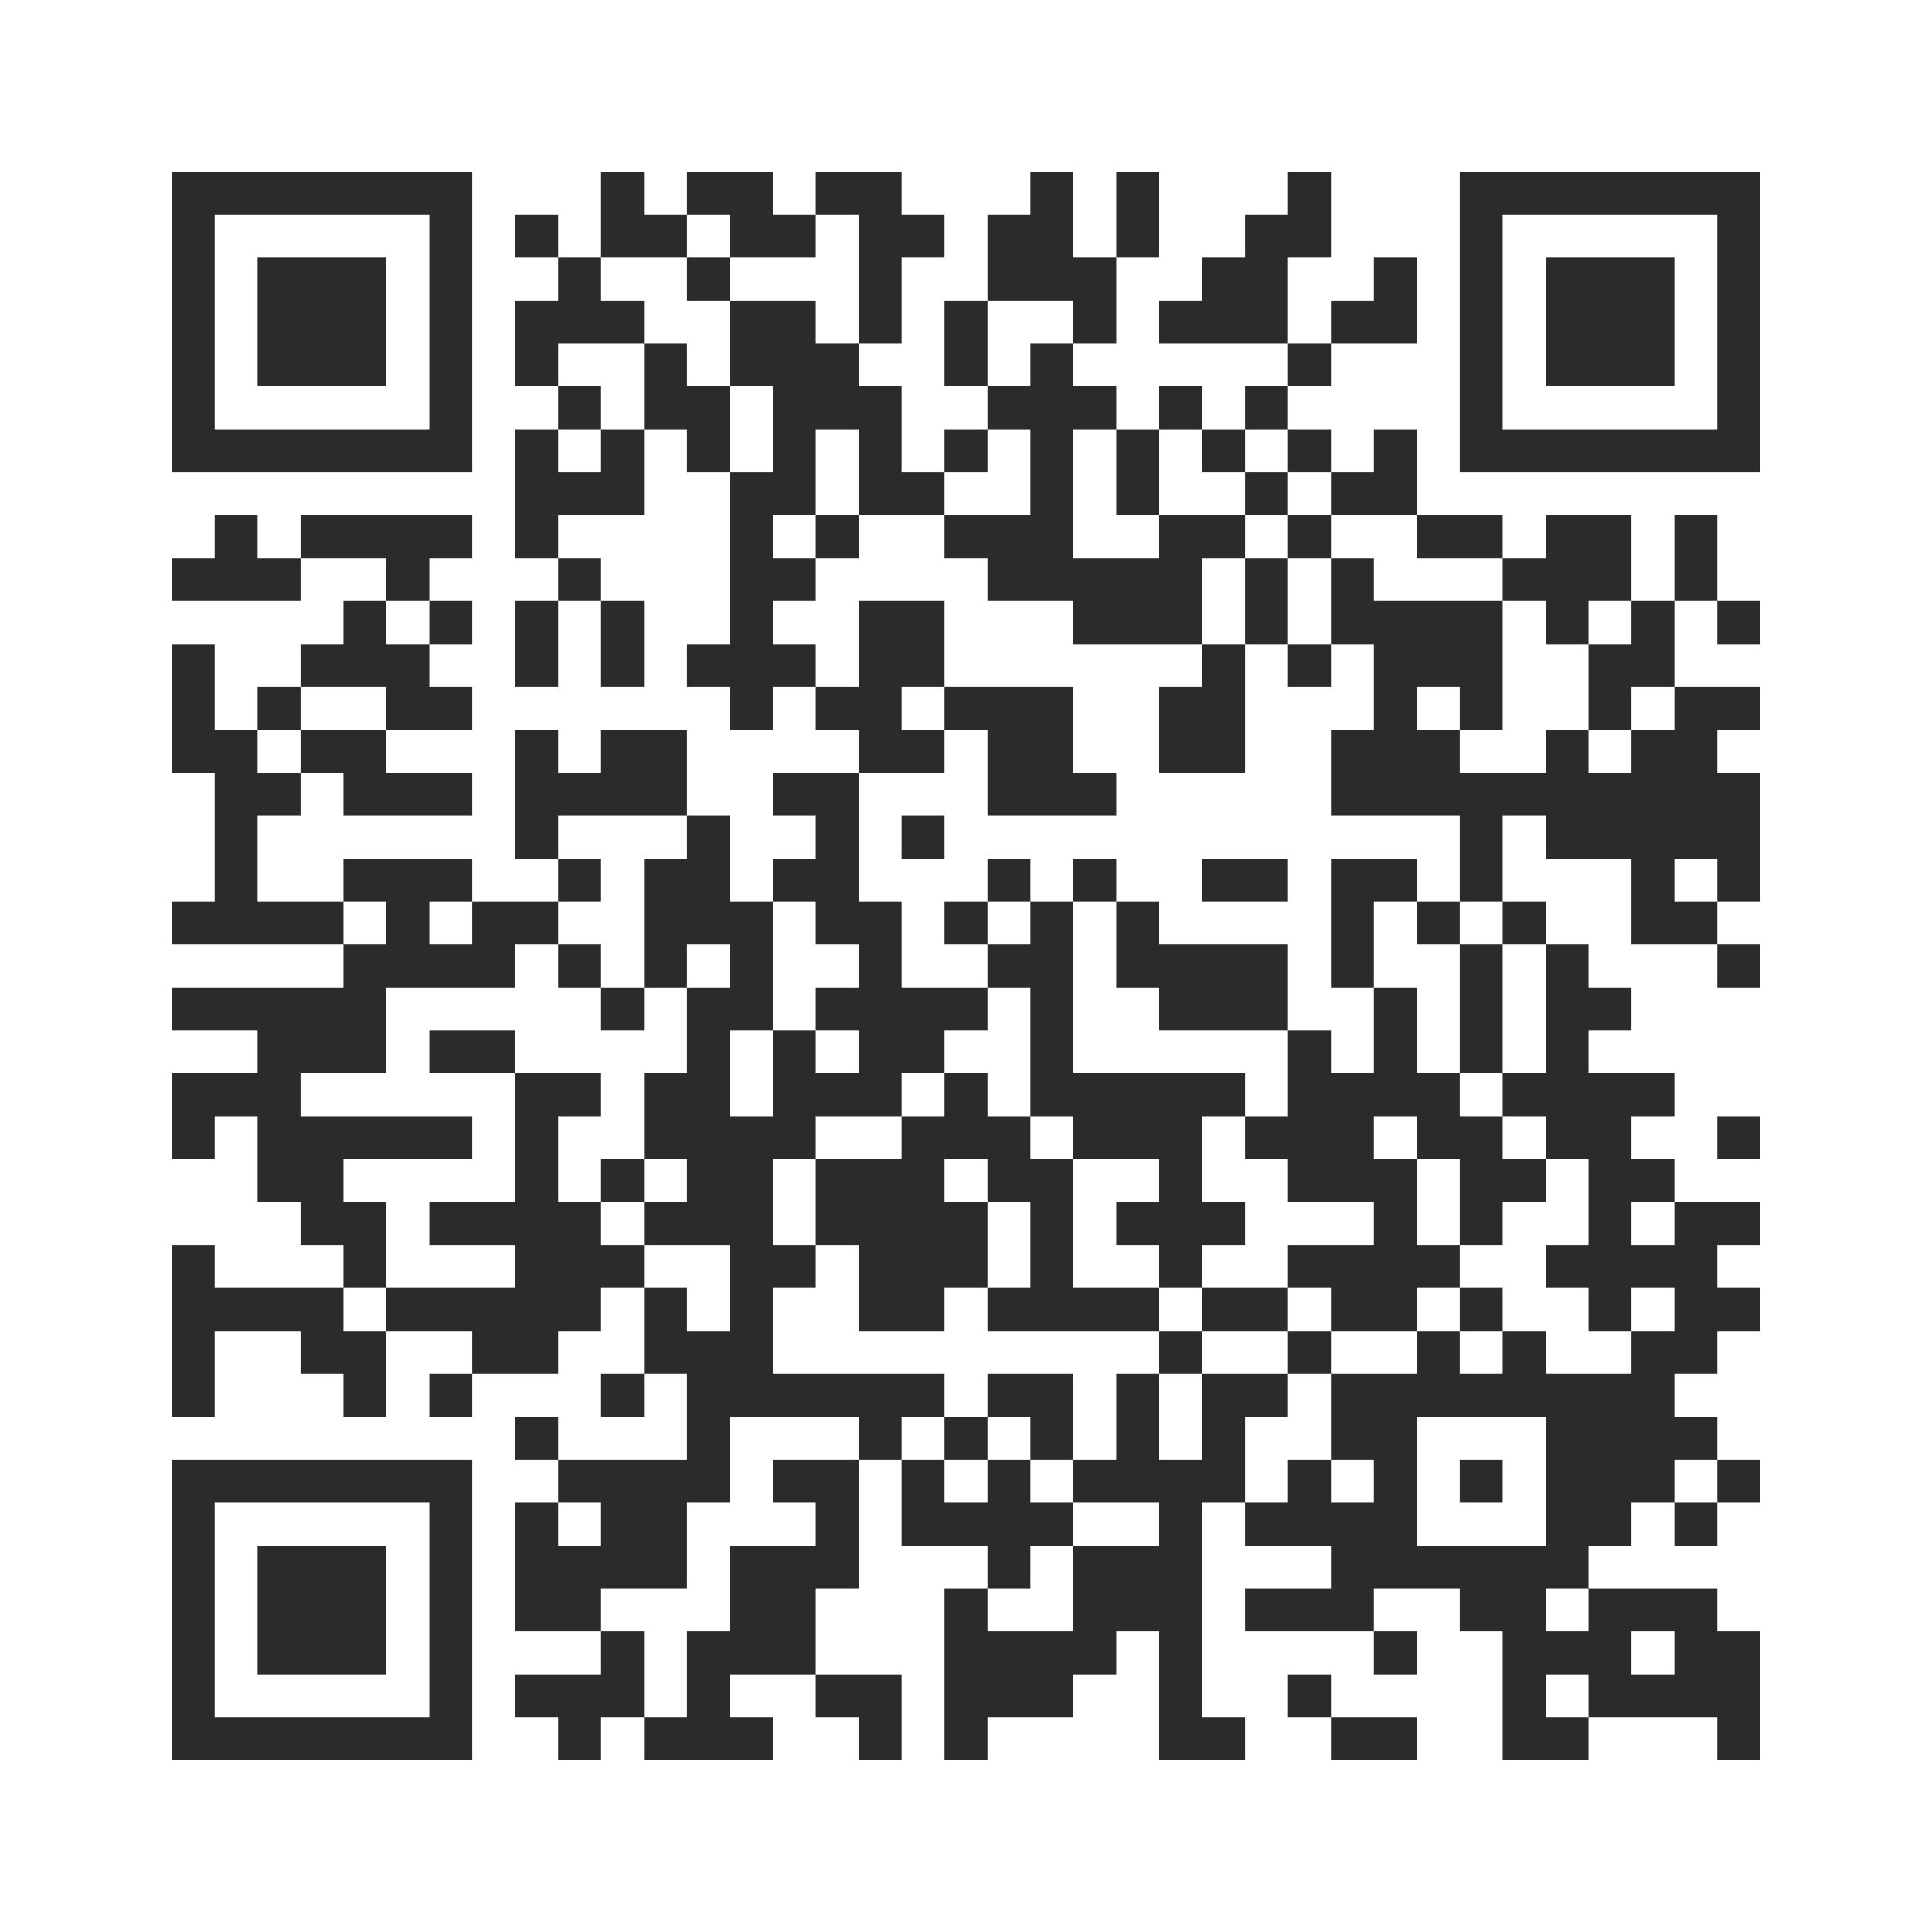
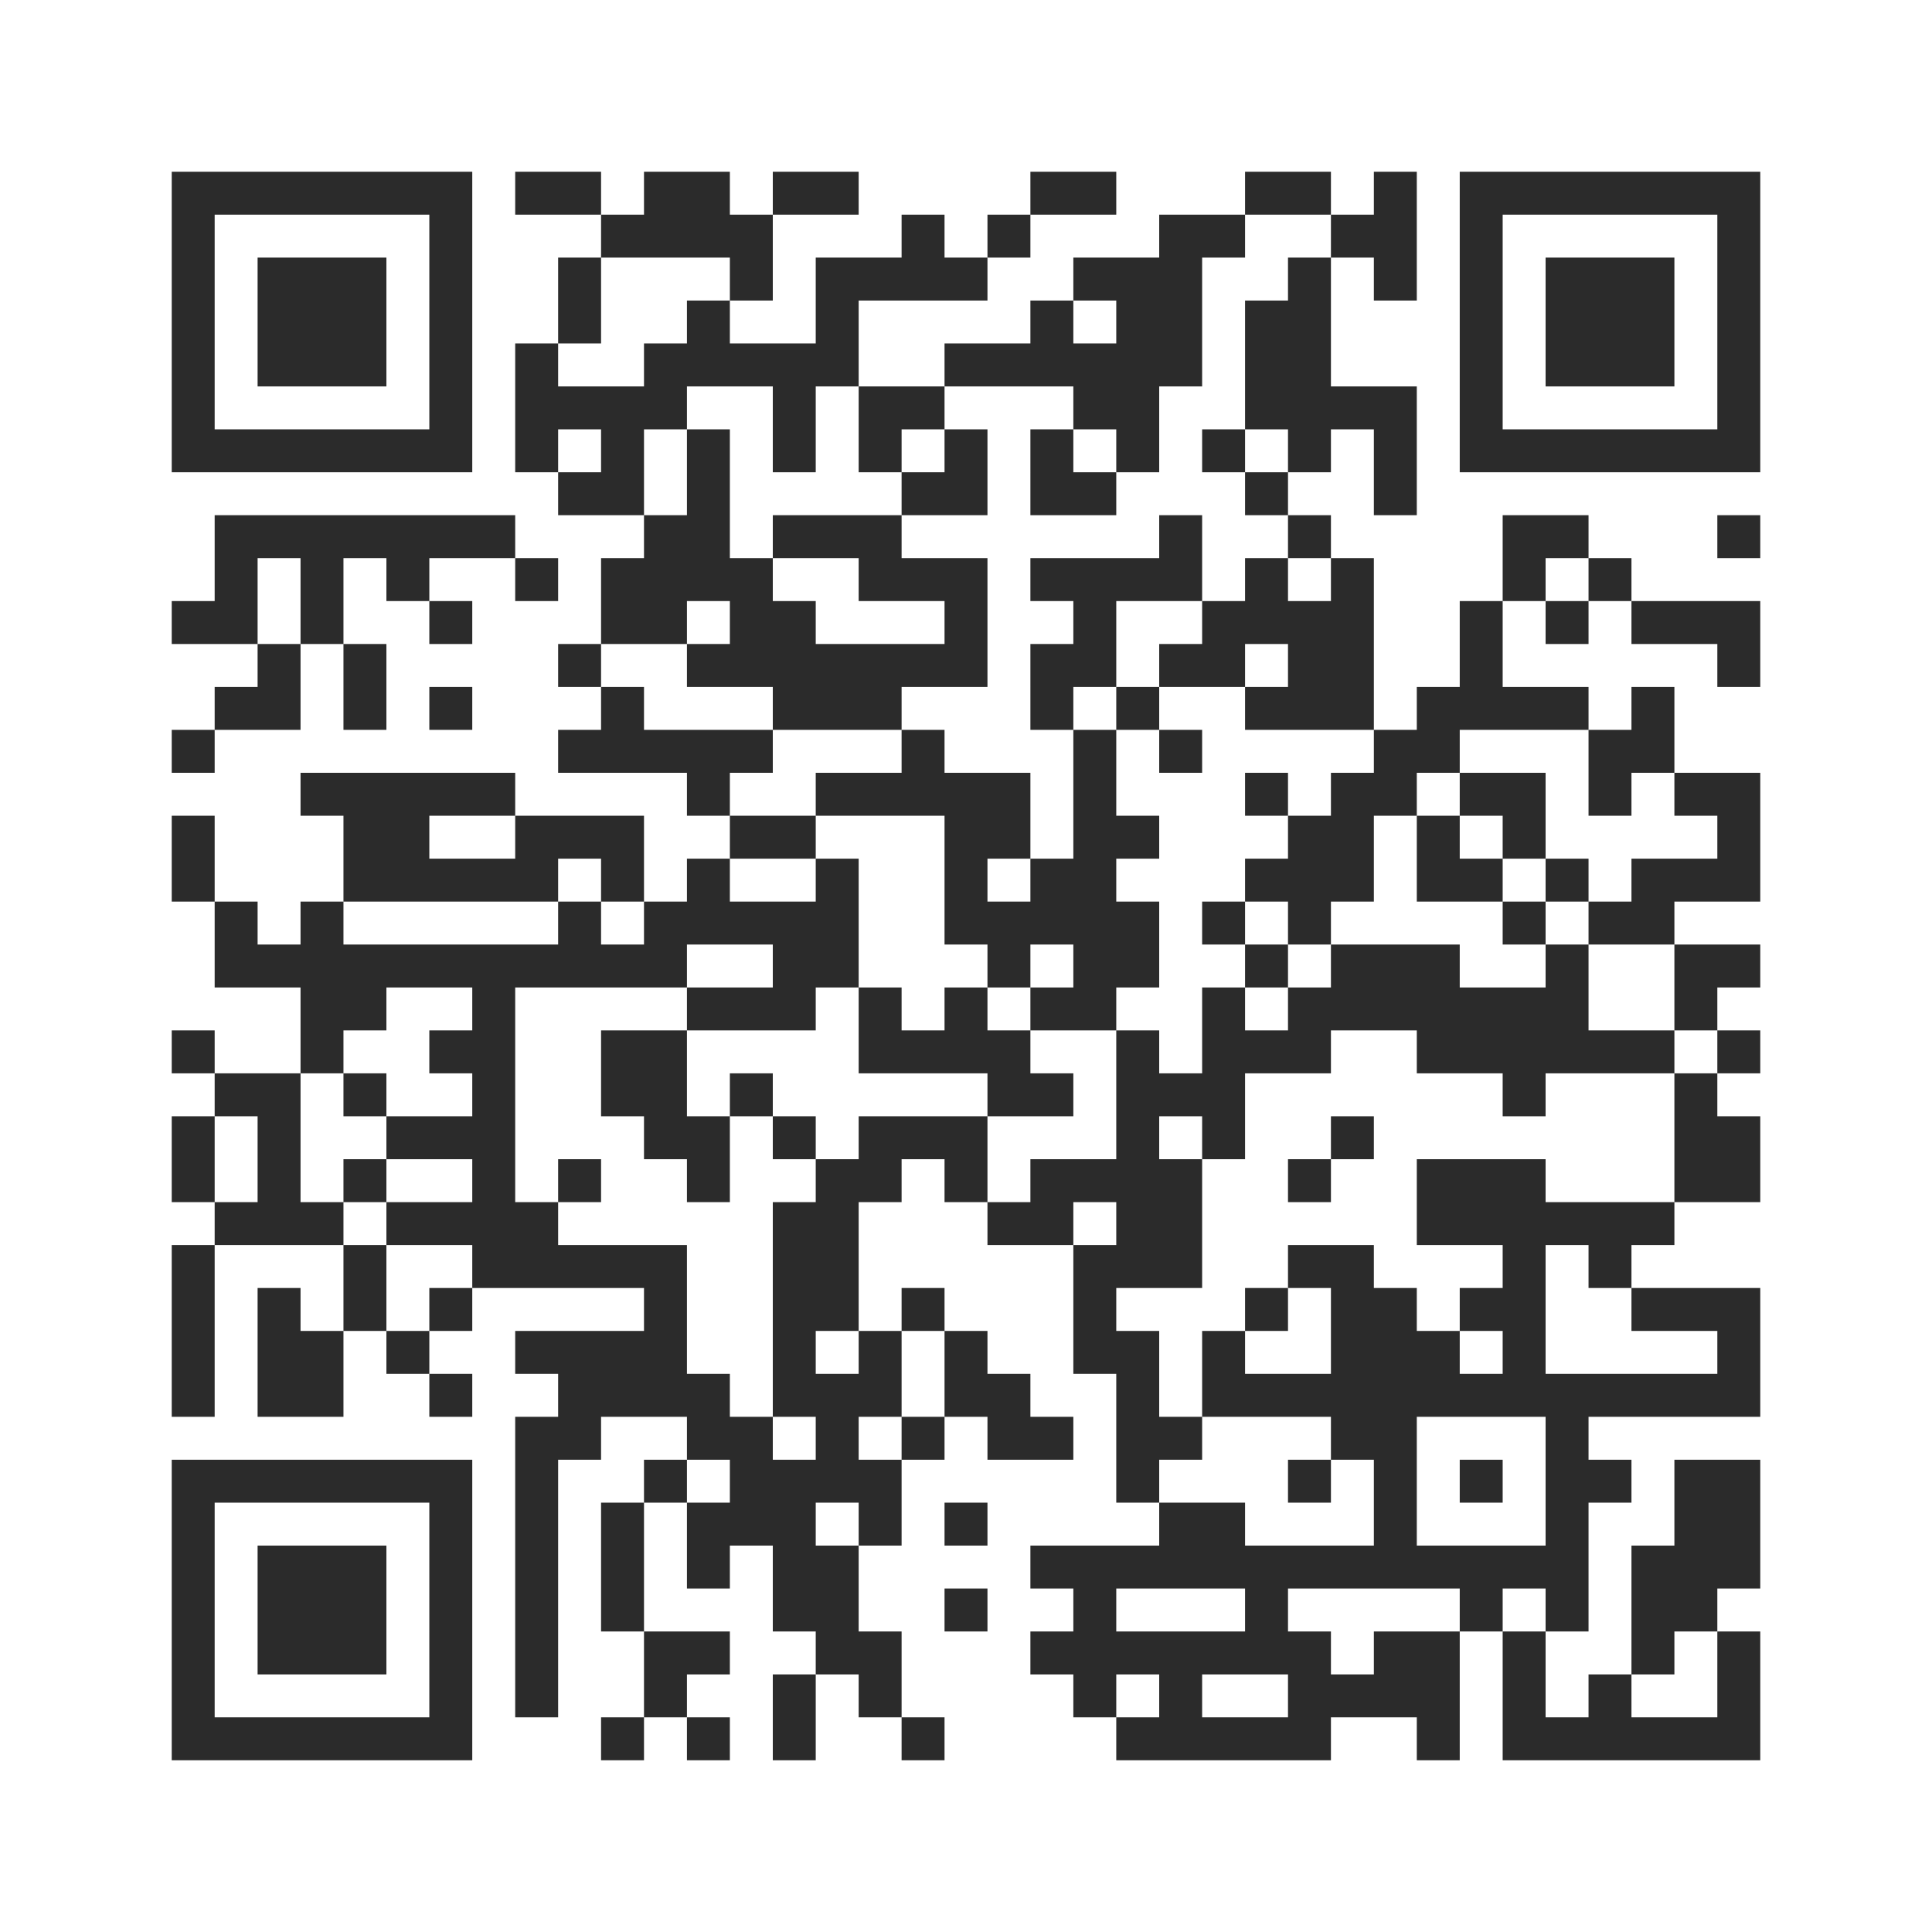
<svg xmlns="http://www.w3.org/2000/svg" width="900" height="900" class="segno">
  <g transform="scale(20)">
    <path fill="#fff" d="M0 0h45v45h-45z" />
-     <path class="qrline" stroke="#2b2b2b" d="M4 4.5h7m3 0h1m1 0h2m1 0h2m3 0h1m1 0h1m3 0h1m3 0h7m-37 1h1m5 0h1m1 0h1m1 0h2m1 0h2m1 0h2m1 0h2m1 0h1m2 0h2m3 0h1m5 0h1m-37 1h1m1 0h3m1 0h1m2 0h1m2 0h1m3 0h1m2 0h3m2 0h2m2 0h1m1 0h1m1 0h3m1 0h1m-37 1h1m1 0h3m1 0h1m1 0h3m2 0h2m1 0h1m1 0h1m2 0h1m1 0h3m1 0h2m1 0h1m1 0h3m1 0h1m-37 1h1m1 0h3m1 0h1m1 0h1m2 0h1m1 0h3m2 0h1m1 0h1m5 0h1m3 0h1m1 0h3m1 0h1m-37 1h1m5 0h1m2 0h1m1 0h2m1 0h3m2 0h3m1 0h1m1 0h1m4 0h1m5 0h1m-37 1h7m1 0h1m1 0h1m1 0h1m1 0h1m1 0h1m1 0h1m1 0h1m1 0h1m1 0h1m1 0h1m1 0h1m1 0h7m-29 1h3m2 0h2m1 0h2m2 0h1m1 0h1m2 0h1m1 0h2m-28 1h1m1 0h4m1 0h1m4 0h1m1 0h1m2 0h3m2 0h2m1 0h1m2 0h2m1 0h2m1 0h1m-36 1h3m2 0h1m3 0h1m3 0h2m4 0h5m1 0h1m1 0h1m3 0h3m1 0h1m-32 1h1m1 0h1m1 0h1m1 0h1m2 0h1m2 0h2m3 0h3m1 0h1m1 0h4m1 0h1m1 0h1m1 0h1m-37 1h1m2 0h3m2 0h1m1 0h1m1 0h3m1 0h2m6 0h1m1 0h1m1 0h3m2 0h2m-35 1h1m1 0h1m2 0h2m6 0h1m1 0h2m1 0h3m2 0h2m3 0h1m1 0h1m2 0h1m1 0h2m-37 1h2m1 0h2m3 0h1m1 0h2m4 0h2m1 0h2m2 0h2m2 0h3m2 0h1m1 0h2m-35 1h2m1 0h3m1 0h4m2 0h2m3 0h3m5 0h10m-36 1h1m6 0h1m3 0h1m2 0h1m1 0h1m12 0h1m1 0h5m-36 1h1m2 0h3m2 0h1m1 0h2m1 0h2m3 0h1m1 0h1m2 0h2m1 0h2m1 0h1m3 0h1m1 0h1m-37 1h4m1 0h1m1 0h2m2 0h3m1 0h2m1 0h1m1 0h1m1 0h1m4 0h1m1 0h1m1 0h1m2 0h2m-32 1h4m1 0h1m1 0h1m1 0h1m2 0h1m2 0h2m1 0h4m1 0h1m2 0h1m1 0h1m3 0h1m-37 1h5m5 0h1m1 0h2m1 0h4m1 0h1m2 0h3m2 0h1m1 0h1m1 0h2m-32 1h3m1 0h2m4 0h1m1 0h1m1 0h2m2 0h1m5 0h1m1 0h1m1 0h1m1 0h1m-33 1h3m5 0h2m1 0h2m1 0h3m1 0h1m1 0h5m1 0h4m1 0h4m-35 1h1m1 0h5m1 0h1m2 0h4m2 0h3m1 0h3m1 0h3m1 0h2m1 0h2m2 0h1m-35 1h2m4 0h1m1 0h1m1 0h2m1 0h3m1 0h2m2 0h1m2 0h3m1 0h2m1 0h2m-32 1h2m1 0h4m1 0h3m1 0h4m1 0h1m1 0h3m3 0h1m1 0h1m2 0h1m1 0h2m-37 1h1m3 0h1m3 0h3m2 0h2m1 0h3m1 0h1m2 0h1m2 0h4m2 0h4m-36 1h4m1 0h5m1 0h1m1 0h1m2 0h2m1 0h4m1 0h2m1 0h2m1 0h1m2 0h1m1 0h2m-37 1h1m2 0h2m2 0h2m2 0h3m9 0h1m2 0h1m2 0h1m1 0h1m2 0h2m-36 1h1m3 0h1m1 0h1m3 0h1m1 0h6m1 0h2m1 0h1m1 0h2m1 0h8m-27 1h1m3 0h1m3 0h1m1 0h1m1 0h1m1 0h1m1 0h1m2 0h2m3 0h4m-36 1h7m2 0h4m1 0h2m1 0h1m1 0h1m1 0h4m1 0h1m1 0h1m1 0h1m1 0h3m1 0h1m-37 1h1m5 0h1m1 0h1m1 0h2m3 0h1m1 0h4m2 0h1m1 0h4m3 0h2m1 0h1m-36 1h1m1 0h3m1 0h1m1 0h4m1 0h3m3 0h1m1 0h3m3 0h6m-33 1h1m1 0h3m1 0h1m1 0h2m3 0h2m3 0h1m2 0h3m1 0h3m2 0h2m1 0h3m-36 1h1m1 0h3m1 0h1m3 0h1m1 0h3m3 0h4m1 0h1m4 0h1m2 0h3m1 0h2m-37 1h1m5 0h1m1 0h3m1 0h1m2 0h2m1 0h3m2 0h1m2 0h1m4 0h1m1 0h4m-37 1h7m2 0h1m1 0h3m2 0h1m1 0h1m4 0h2m2 0h2m2 0h2m3 0h1" />
+     <path class="qrline" stroke="#2b2b2b" d="M4 4.5h7m1 0h2m1 0h2m1 0h2m4 0h2m3 0h2m1 0h1m1 0h7m-37 1h1m5 0h1m3 0h4m3 0h1m1 0h1m3 0h2m2 0h2m1 0h1m5 0h1m-37 1h1m1 0h3m1 0h1m2 0h1m3 0h1m1 0h4m2 0h3m2 0h1m1 0h1m1 0h1m1 0h3m1 0h1m-37 1h1m1 0h3m1 0h1m2 0h1m2 0h1m2 0h1m4 0h1m1 0h2m1 0h2m3 0h1m1 0h3m1 0h1m-37 1h1m1 0h3m1 0h1m1 0h1m2 0h5m2 0h6m1 0h2m3 0h1m1 0h3m1 0h1m-37 1h1m5 0h1m1 0h4m2 0h1m1 0h2m3 0h2m2 0h4m1 0h1m5 0h1m-37 1h7m1 0h1m1 0h1m1 0h1m1 0h1m1 0h1m1 0h1m1 0h1m1 0h1m1 0h1m1 0h1m1 0h1m1 0h7m-28 1h2m1 0h1m4 0h2m1 0h2m3 0h1m2 0h1m-28 1h7m3 0h2m1 0h3m6 0h1m2 0h1m4 0h2m3 0h1m-36 1h1m1 0h1m1 0h1m2 0h1m1 0h4m2 0h3m1 0h4m1 0h1m1 0h1m3 0h1m1 0h1m-34 1h2m1 0h1m2 0h1m3 0h2m1 0h2m3 0h1m2 0h1m2 0h4m2 0h1m1 0h1m1 0h3m-35 1h1m1 0h1m4 0h1m2 0h7m1 0h2m1 0h2m1 0h2m2 0h1m5 0h1m-36 1h2m1 0h1m1 0h1m3 0h1m3 0h3m3 0h1m1 0h1m2 0h3m1 0h4m1 0h1m-35 1h1m8 0h5m3 0h1m3 0h1m1 0h1m4 0h2m3 0h2m-32 1h5m4 0h1m2 0h5m1 0h1m3 0h1m1 0h2m1 0h2m1 0h1m1 0h2m-37 1h1m3 0h2m2 0h3m2 0h2m3 0h2m1 0h2m3 0h2m1 0h1m1 0h1m4 0h1m-37 1h1m3 0h5m1 0h1m1 0h1m2 0h1m2 0h1m1 0h2m3 0h3m1 0h2m1 0h1m1 0h3m-36 1h1m1 0h1m5 0h1m1 0h5m2 0h5m1 0h1m1 0h1m4 0h1m1 0h2m-34 1h11m2 0h2m3 0h1m1 0h2m2 0h1m1 0h3m2 0h1m2 0h2m-34 1h2m2 0h1m4 0h3m1 0h1m1 0h1m1 0h2m2 0h1m1 0h7m2 0h1m-36 1h1m2 0h1m2 0h2m2 0h2m4 0h4m2 0h1m1 0h3m2 0h6m1 0h1m-36 1h2m1 0h1m2 0h1m2 0h2m1 0h1m5 0h2m1 0h3m6 0h1m3 0h1m-36 1h1m1 0h1m2 0h3m3 0h2m1 0h1m1 0h3m3 0h1m1 0h1m2 0h1m7 0h2m-37 1h1m1 0h1m1 0h1m2 0h1m1 0h1m2 0h1m2 0h2m1 0h1m1 0h4m2 0h1m2 0h3m3 0h2m-36 1h3m1 0h4m5 0h2m3 0h2m1 0h2m5 0h6m-35 1h1m3 0h1m2 0h5m2 0h2m5 0h3m2 0h2m3 0h1m1 0h1m-34 1h1m1 0h1m1 0h1m1 0h1m4 0h1m2 0h2m1 0h1m3 0h1m3 0h1m1 0h2m1 0h2m2 0h3m-37 1h1m1 0h2m1 0h1m2 0h4m2 0h1m1 0h1m1 0h1m2 0h2m1 0h1m2 0h3m1 0h1m4 0h1m-37 1h1m1 0h2m2 0h1m2 0h4m1 0h3m1 0h2m2 0h1m1 0h13m-29 1h2m2 0h2m1 0h1m1 0h1m1 0h2m1 0h2m3 0h2m3 0h1m-33 1h7m1 0h1m2 0h1m1 0h4m5 0h1m3 0h1m1 0h1m1 0h1m1 0h2m1 0h2m-37 1h1m5 0h1m1 0h1m1 0h1m1 0h3m1 0h1m1 0h1m4 0h2m3 0h1m3 0h1m2 0h2m-37 1h1m1 0h3m1 0h1m1 0h1m1 0h1m1 0h1m1 0h2m4 0h13m1 0h3m-37 1h1m1 0h3m1 0h1m1 0h1m1 0h1m3 0h2m2 0h1m2 0h1m3 0h1m4 0h1m1 0h1m1 0h2m-36 1h1m1 0h3m1 0h1m1 0h1m2 0h2m2 0h2m3 0h7m1 0h2m1 0h1m2 0h1m1 0h1m-37 1h1m5 0h1m1 0h1m2 0h1m2 0h1m1 0h1m4 0h1m1 0h1m2 0h4m1 0h1m1 0h1m2 0h1m-37 1h7m3 0h1m1 0h1m1 0h1m2 0h1m4 0h5m2 0h1m1 0h6" />
  </g>
</svg>
